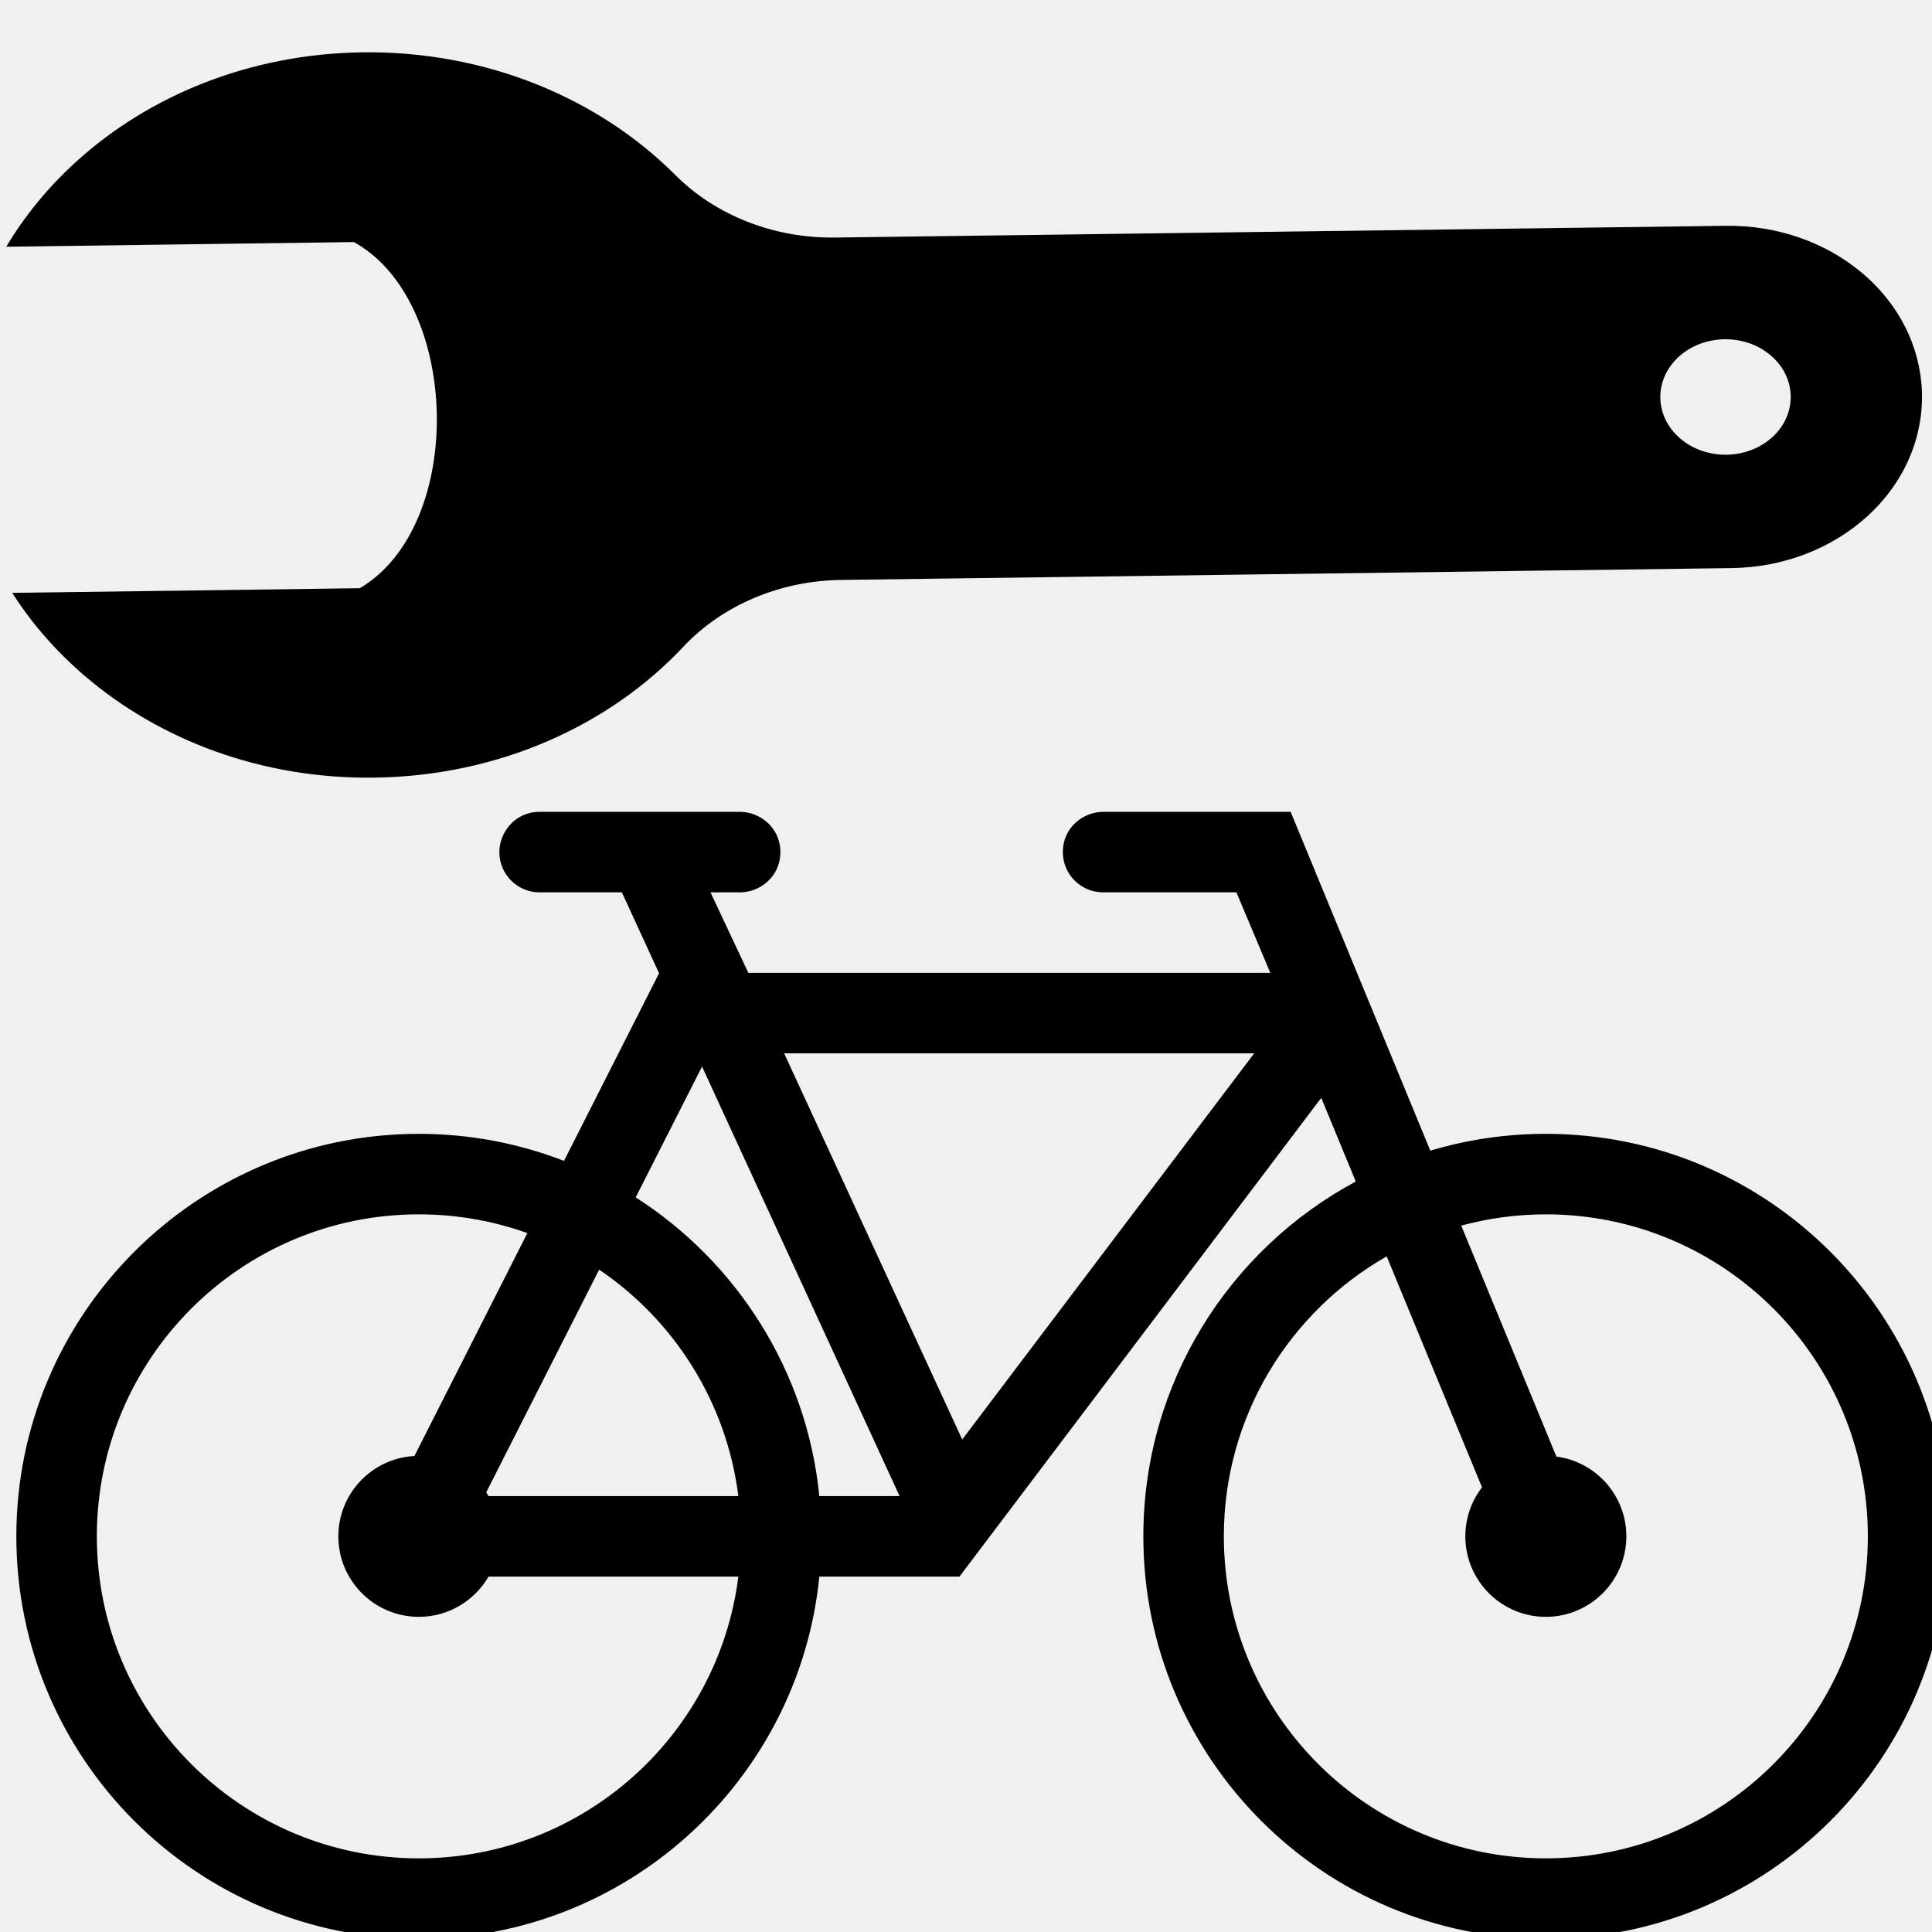
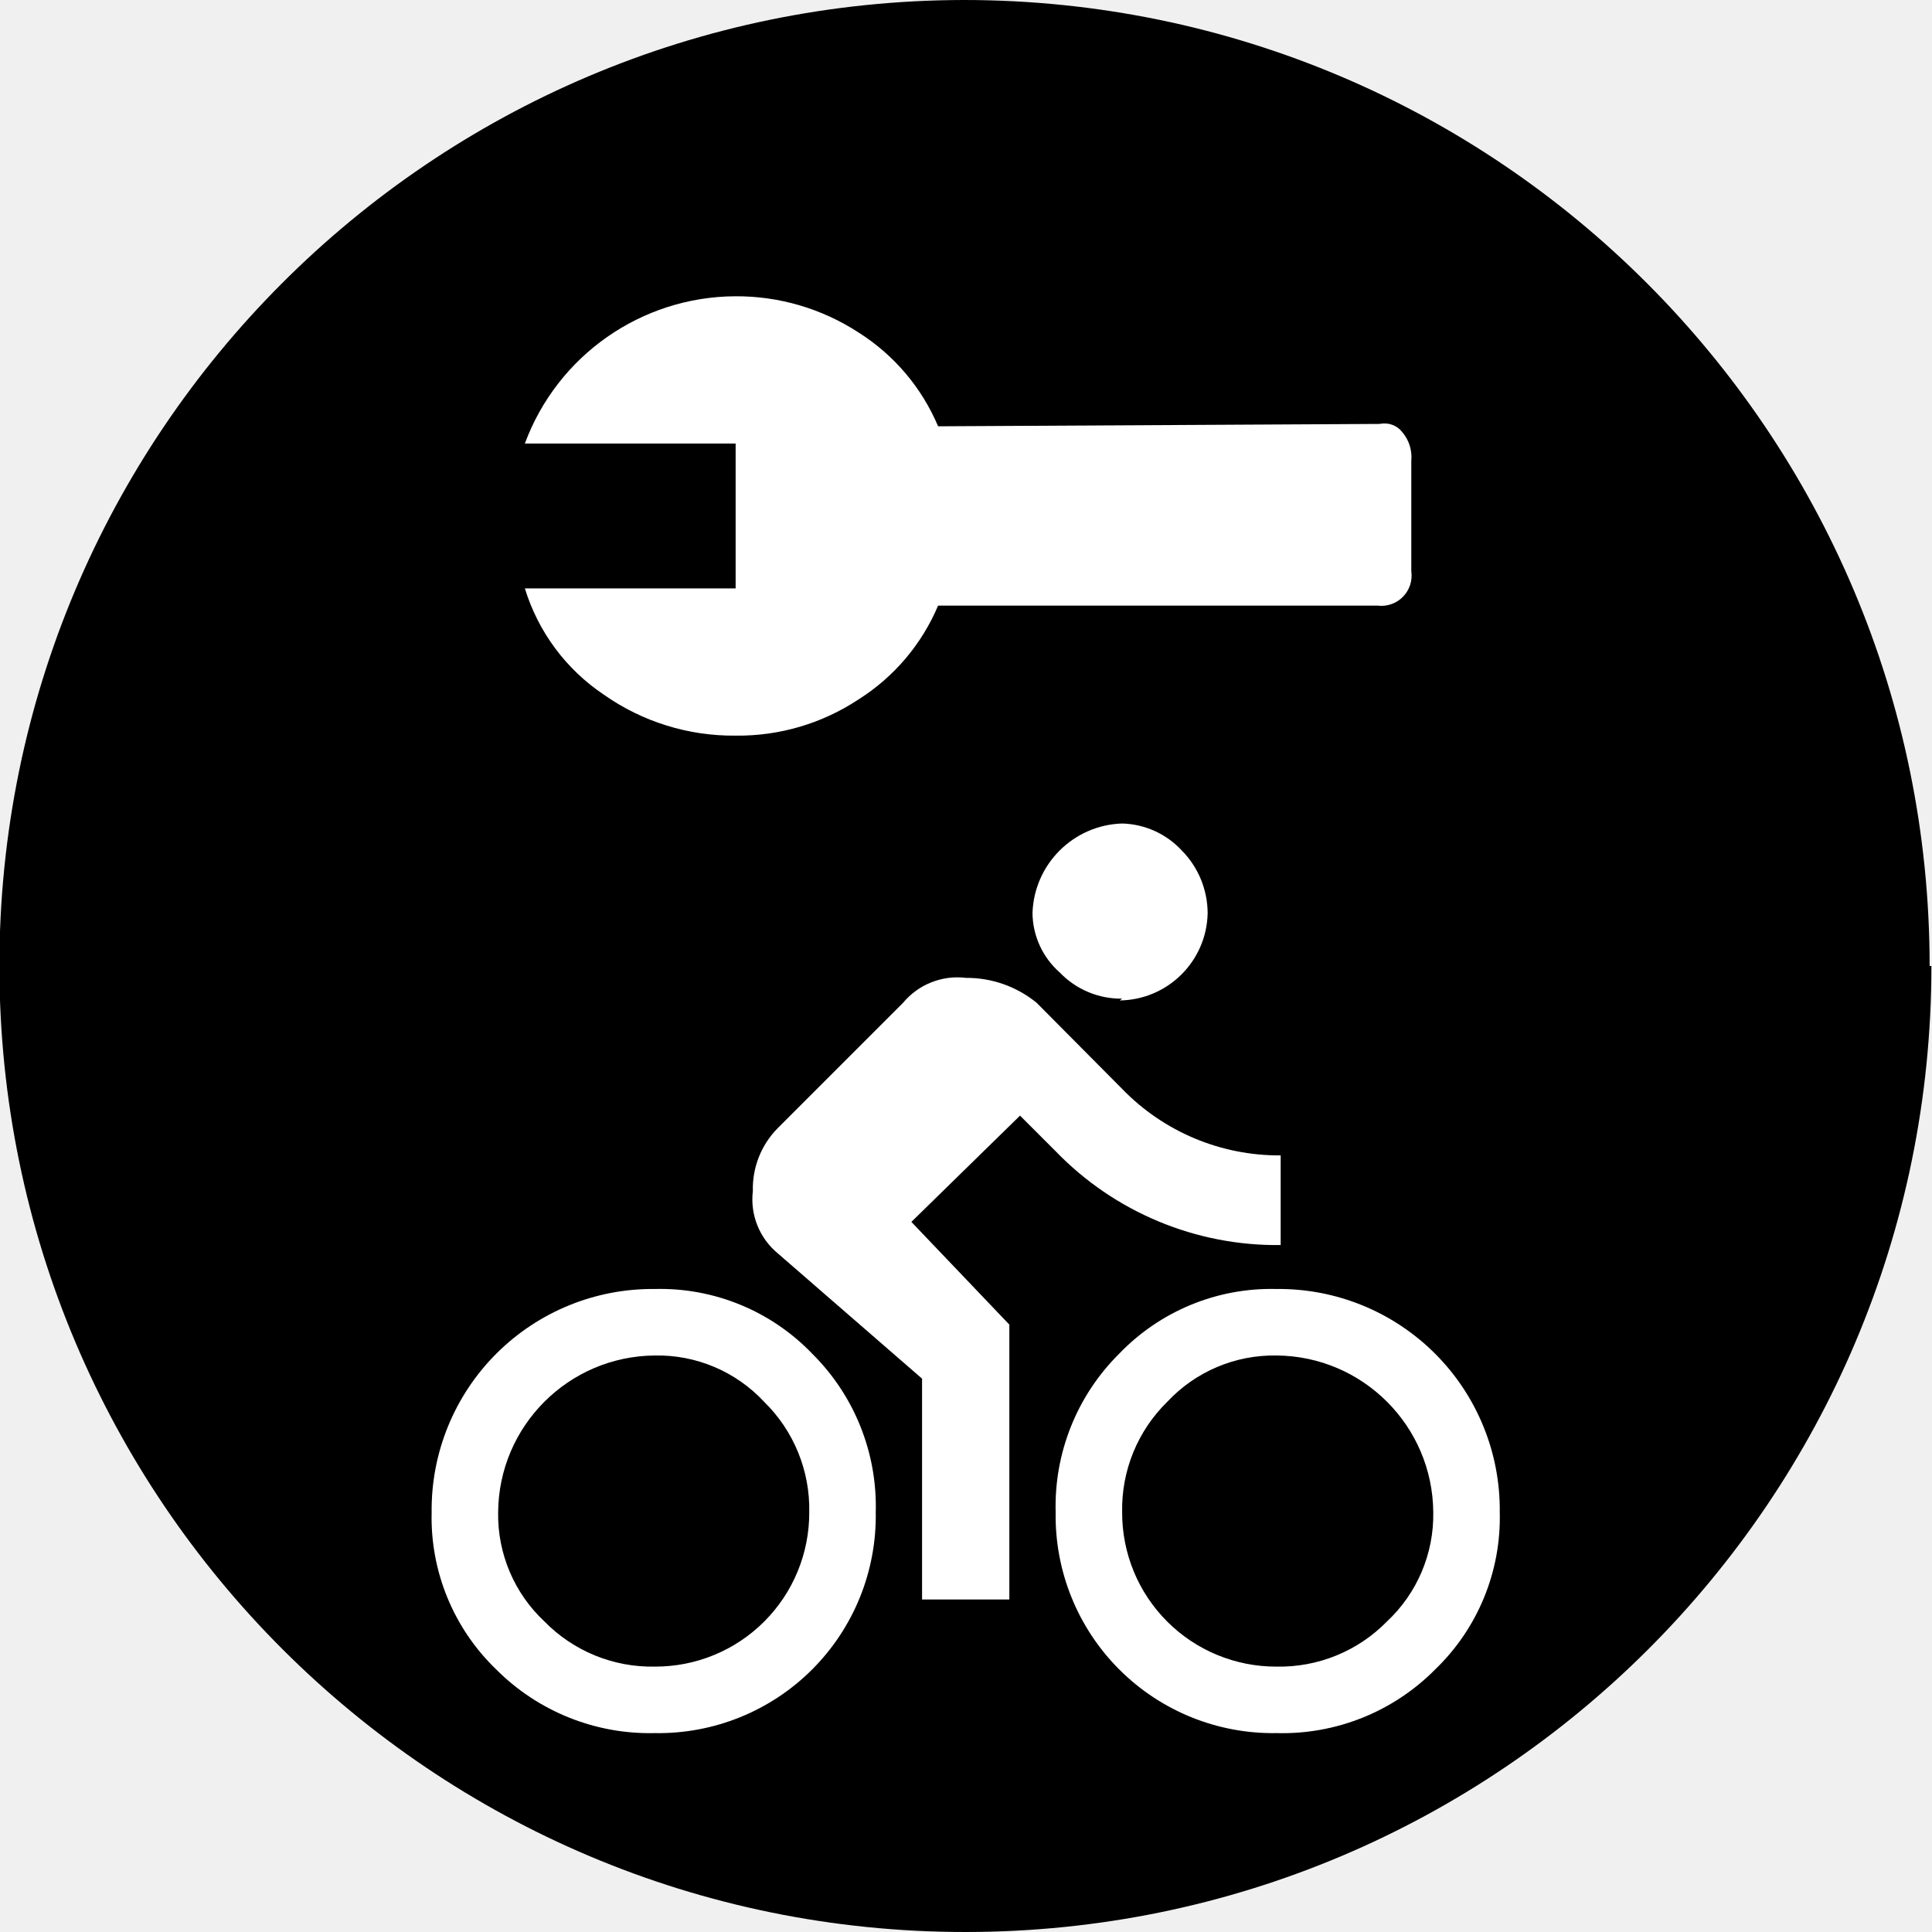
- <svg xmlns="http://www.w3.org/2000/svg" width="24" height="24" fill-rule="evenodd" clip-rule="evenodd" version="1.1" id="svg5254">
-   <defs id="defs5258" />
-   <path d="m 17.768,14.294 c 0.454,-0.136 0.937,-0.209 1.435,-0.209 2.759,0 5,2.24 5,5 0,2.76 -2.241,5 -5,5 -2.76,0 -5,-2.24 -5,-5 0,-1.906 1.068,-3.564 2.639,-4.408 l -0.429,-1.039 -4.494,5.947 h -1.741 c -0.251,2.525 -2.385,4.5 -4.975,4.5 -2.76,0 -5,-2.24 -5,-5 0,-2.76 2.24,-5 5,-5 0.635,0 1.244,0.119 1.803,0.336 l 1.181,-2.331 -0.462,-1.005 h -1.022 c -0.277,0 -0.5,-0.224 -0.5,-0.5 0,-0.239 0.189,-0.5 0.5,-0.5 h 2.491 c 0.239,0 0.5,0.189 0.5,0.5 0,0.311 -0.26,0.5 -0.5,0.5 h -0.368 l 0.47,1 H 15.78 l -0.421,-1 h -1.656 c -0.277,0 -0.5,-0.224 -0.5,-0.5 0,-0.311 0.259,-0.5 0.5,-0.5 h 2.33 z m -11.217,1.024 c -0.421,-0.151 -0.875,-0.233 -1.348,-0.233 -2.208,0 -4,1.792 -4,4 0,2.208 1.792,4 4,4 2.038,0 3.722,-1.528 3.969,-3.5 h -3.103 c -0.174,0.299 -0.497,0.5 -0.866,0.5 -0.552,0 -1,-0.448 -1,-1 0,-0.533 0.419,-0.97 0.945,-0.998 z m 10.675,0.289 c -1.208,0.689 -2.023,1.989 -2.023,3.478 0,2.208 1.792,4 4,4 2.208,0 4,-1.792 4,-4 0,-2.208 -1.792,-4 -4,-4 -0.364,0 -0.716,0.049 -1.051,0.14 l 1.182,2.869 c 0.491,0.064 0.869,0.484 0.869,0.991 0,0.552 -0.449,1 -1,1 -0.552,0 -1,-0.448 -1,-1 0,-0.229 0.077,-0.44 0.207,-0.609 z m -9.783,0.165 -1.403,2.766 0.029,0.047 h 3.103 c -0.147,-1.169 -0.798,-2.183 -1.729,-2.813 m 0.454,-0.898 c 1.254,0.804 2.126,2.152 2.281,3.711 h 0.997 l -2.454,-5.336 z m 7.683,-1.789 H 9.741 l 2.212,4.797 z" id="path5252" />
-   <g id="layer1">
-     <path d="M 0.078,3.065 4.396,3.007 c 1.328,0.733 1.394,3.525 0.073,4.3 L 0.152,7.365 C 0.394,7.745 0.697,8.091 1.048,8.392 1.978,9.192 3.25,9.679 4.651,9.66 6.198,9.64 7.573,9.01 8.49,8.033 8.974,7.517 9.691,7.214 10.449,7.204 L 21.511,7.057 c 0.662,-0.009 1.258,-0.254 1.687,-0.645 C 24.134,5.557 24.097,4.187 23.11,3.373 22.672,3.013 22.083,2.797 21.439,2.805 L 10.376,2.951 C 9.618,2.962 8.892,2.678 8.39,2.175 7.44,1.223 6.044,0.63 4.499,0.65 3.097,0.67 1.843,1.19 0.939,2.015 0.599,2.325 0.308,2.679 0.078,3.065 Z M 21.999,4.417 c 0.321,0.276 0.329,0.729 0.017,1.014 -0.312,0.284 -0.824,0.291 -1.145,0.015 -0.321,-0.276 -0.329,-0.729 -0.017,-1.014 0.312,-0.284 0.824,-0.291 1.145,-0.015 z" id="path4538" style="stroke-width:0.762" />
-   </g>
+ <svg xmlns="http://www.w3.org/2000/svg" id="Ebene_1" data-name="Ebene 1" viewBox="0 0 32.53 32.54">
+   <defs>
+     <style>
+       .cls-2{fill:#fff}
+     </style>
+   </defs>
+   <path fill="#000001" d="M313.29 384.05A16.27 16.27 0 11297 367.78a16.27 16.27 0 0116.26 16.27" transform="translate(-280.76 -367.78)" />
+   <path d="M299.66 384.6a1.43 1.43 0 01-1.05-.44 1.35 1.35 0 01-.46-1 1.56 1.56 0 011.51-1.51 1.42 1.42 0 011 .45 1.51 1.51 0 01.44 1.06 1.5 1.5 0 01-1.48 1.47zm-7.87 4.89a3.55 3.55 0 012.65 1.09 3.62 3.62 0 011.07 2.67 3.66 3.66 0 01-3.72 3.72 3.65 3.65 0 01-2.67-1.07 3.55 3.55 0 01-1.09-2.65 3.72 3.72 0 013.76-3.76zm0 6.36a2.59 2.59 0 002.6-2.6 2.53 2.53 0 00-.76-1.86 2.45 2.45 0 00-1.84-.78 2.66 2.66 0 00-2.64 2.64 2.46 2.46 0 00.78 1.84 2.53 2.53 0 001.86.76zm4.32-7.49l1.65 1.73v4.63h-1.47V391l-2.43-2.11a1.18 1.18 0 01-.42-1.05 1.45 1.45 0 01.42-1.06l2.11-2.11a1.19 1.19 0 011.06-.42 1.86 1.86 0 011.19.42l1.44 1.45a3.68 3.68 0 002.67 1.12v1.51a5.18 5.18 0 01-3.79-1.58l-.6-.6zm6.15 1.13a3.72 3.72 0 013.76 3.76 3.55 3.55 0 01-1.09 2.65 3.62 3.62 0 01-2.67 1.07 3.66 3.66 0 01-3.72-3.72 3.62 3.62 0 011.07-2.67 3.55 3.55 0 012.65-1.09zm0 6.36a2.53 2.53 0 001.86-.76 2.46 2.46 0 00.78-1.84 2.66 2.66 0 00-2.64-2.64 2.46 2.46 0 00-1.84.78 2.53 2.53 0 00-.76 1.86 2.59 2.59 0 002.6 2.6zM304 374.92a.38.38 0 01.38.14.65.65 0 01.15.48v1.86a.51.51 0 01-.57.58h-7.4a3.46 3.46 0 01-1.34 1.58 3.67 3.67 0 01-2.07.61 3.79 3.79 0 01-2.22-.69 3.33 3.33 0 01-1.33-1.79h3.55v-2.44h-3.55a3.8 3.8 0 013.54-2.48 3.76 3.76 0 012.08.61 3.46 3.46 0 011.34 1.58z" class="cls-2" transform="translate(-280.76 -367.78)" />
</svg>
